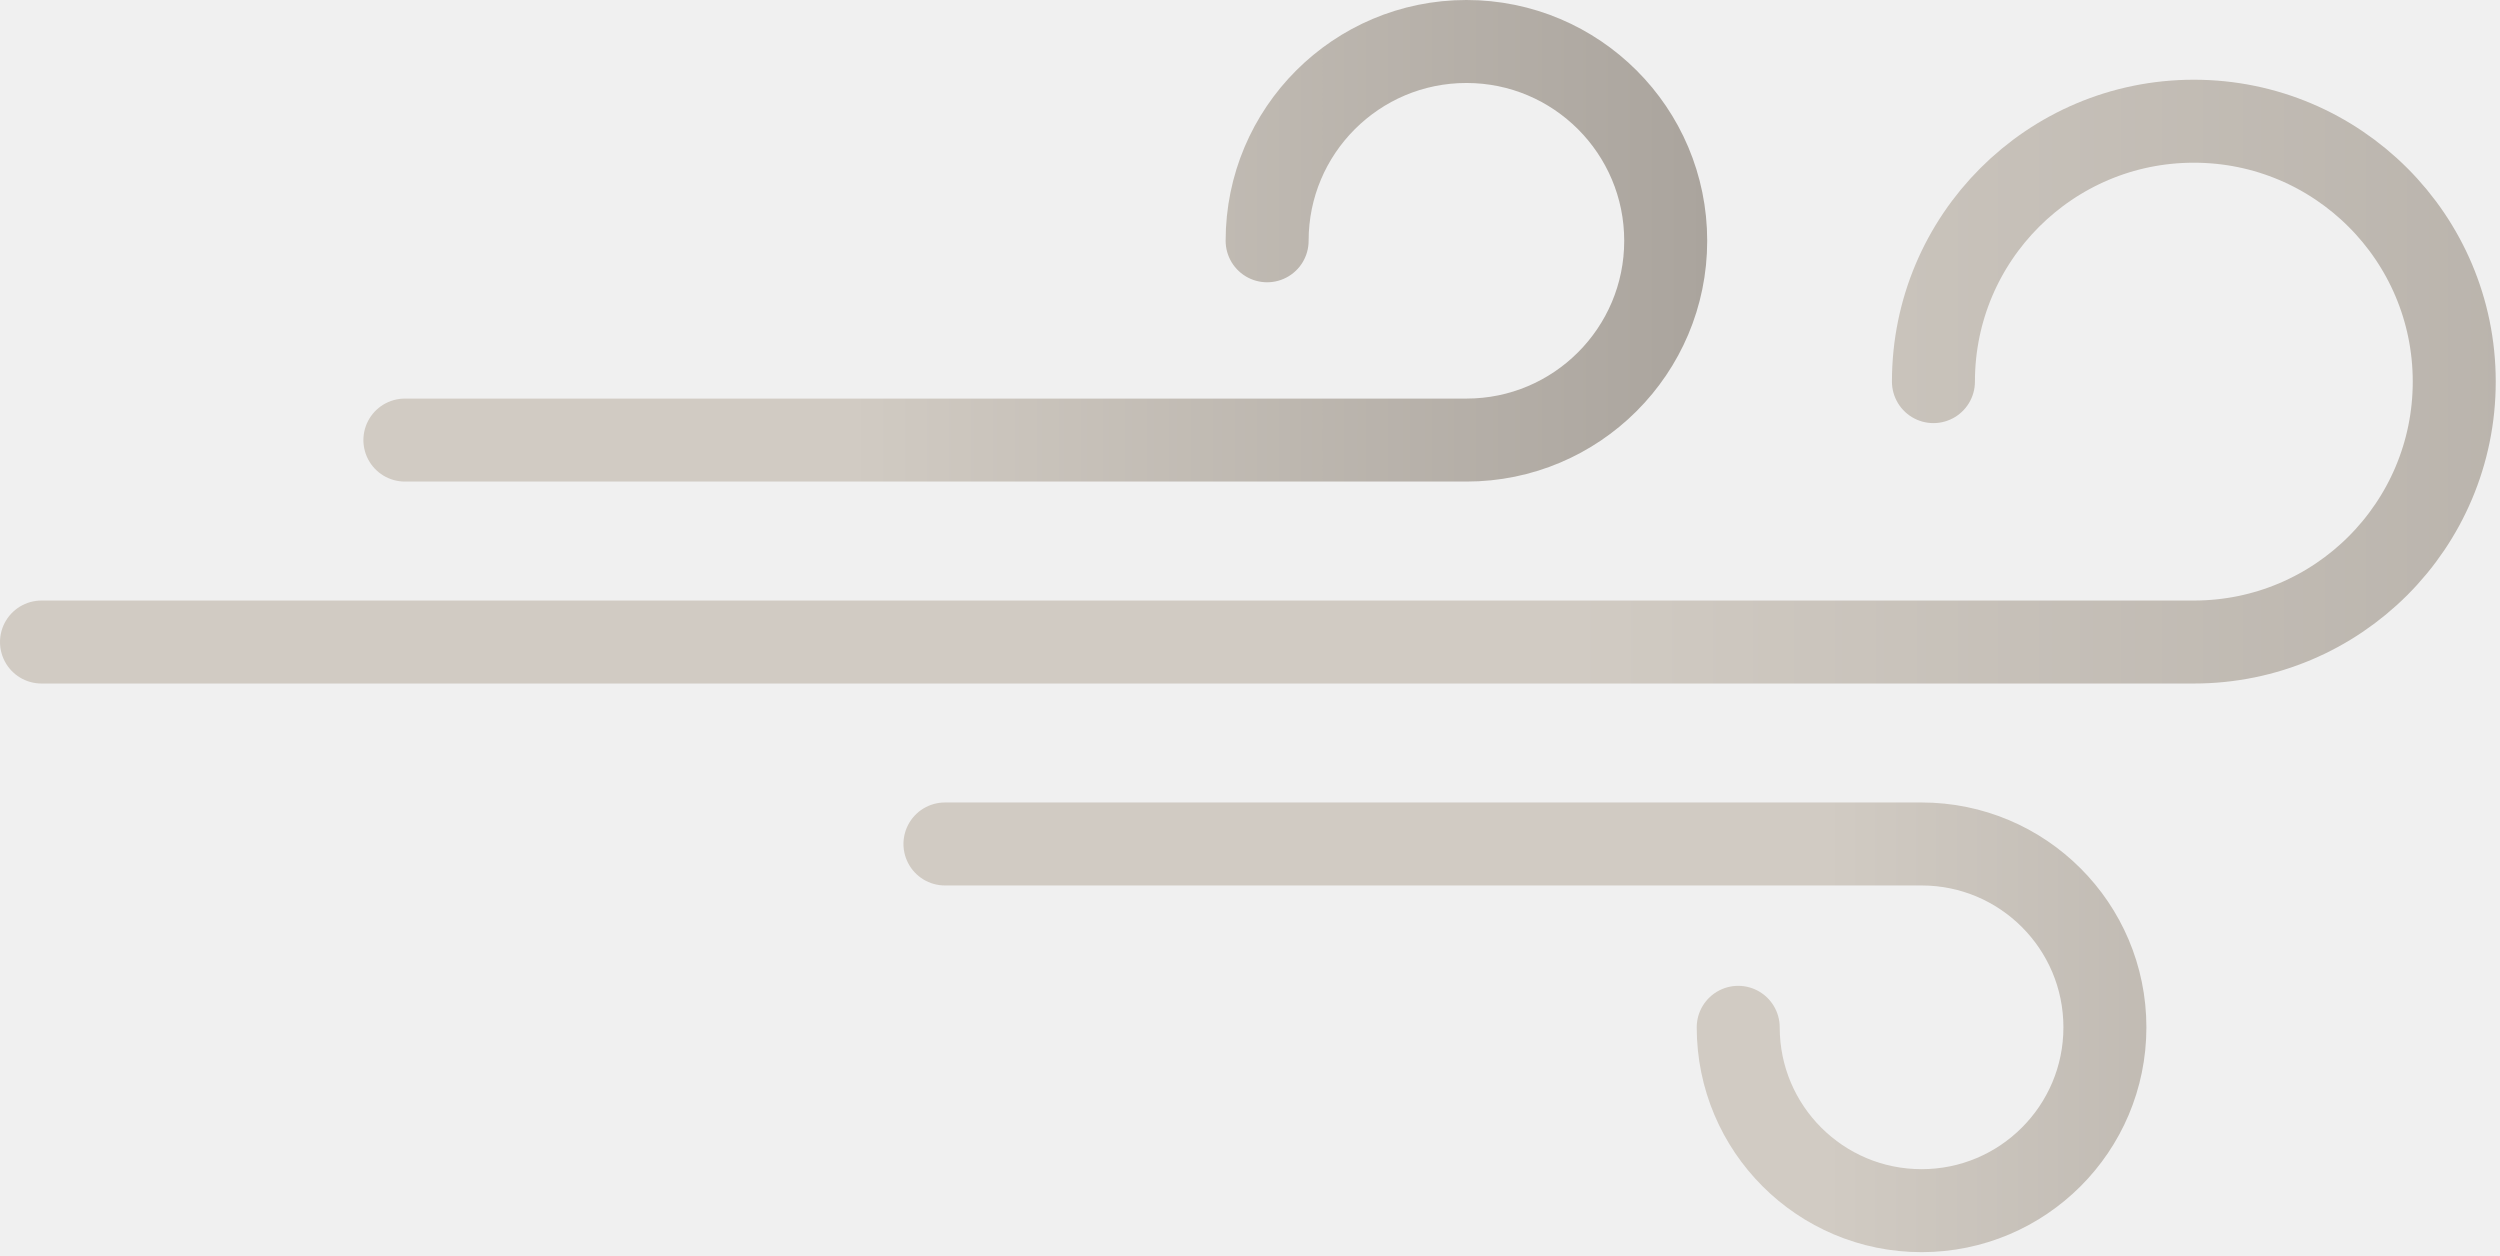
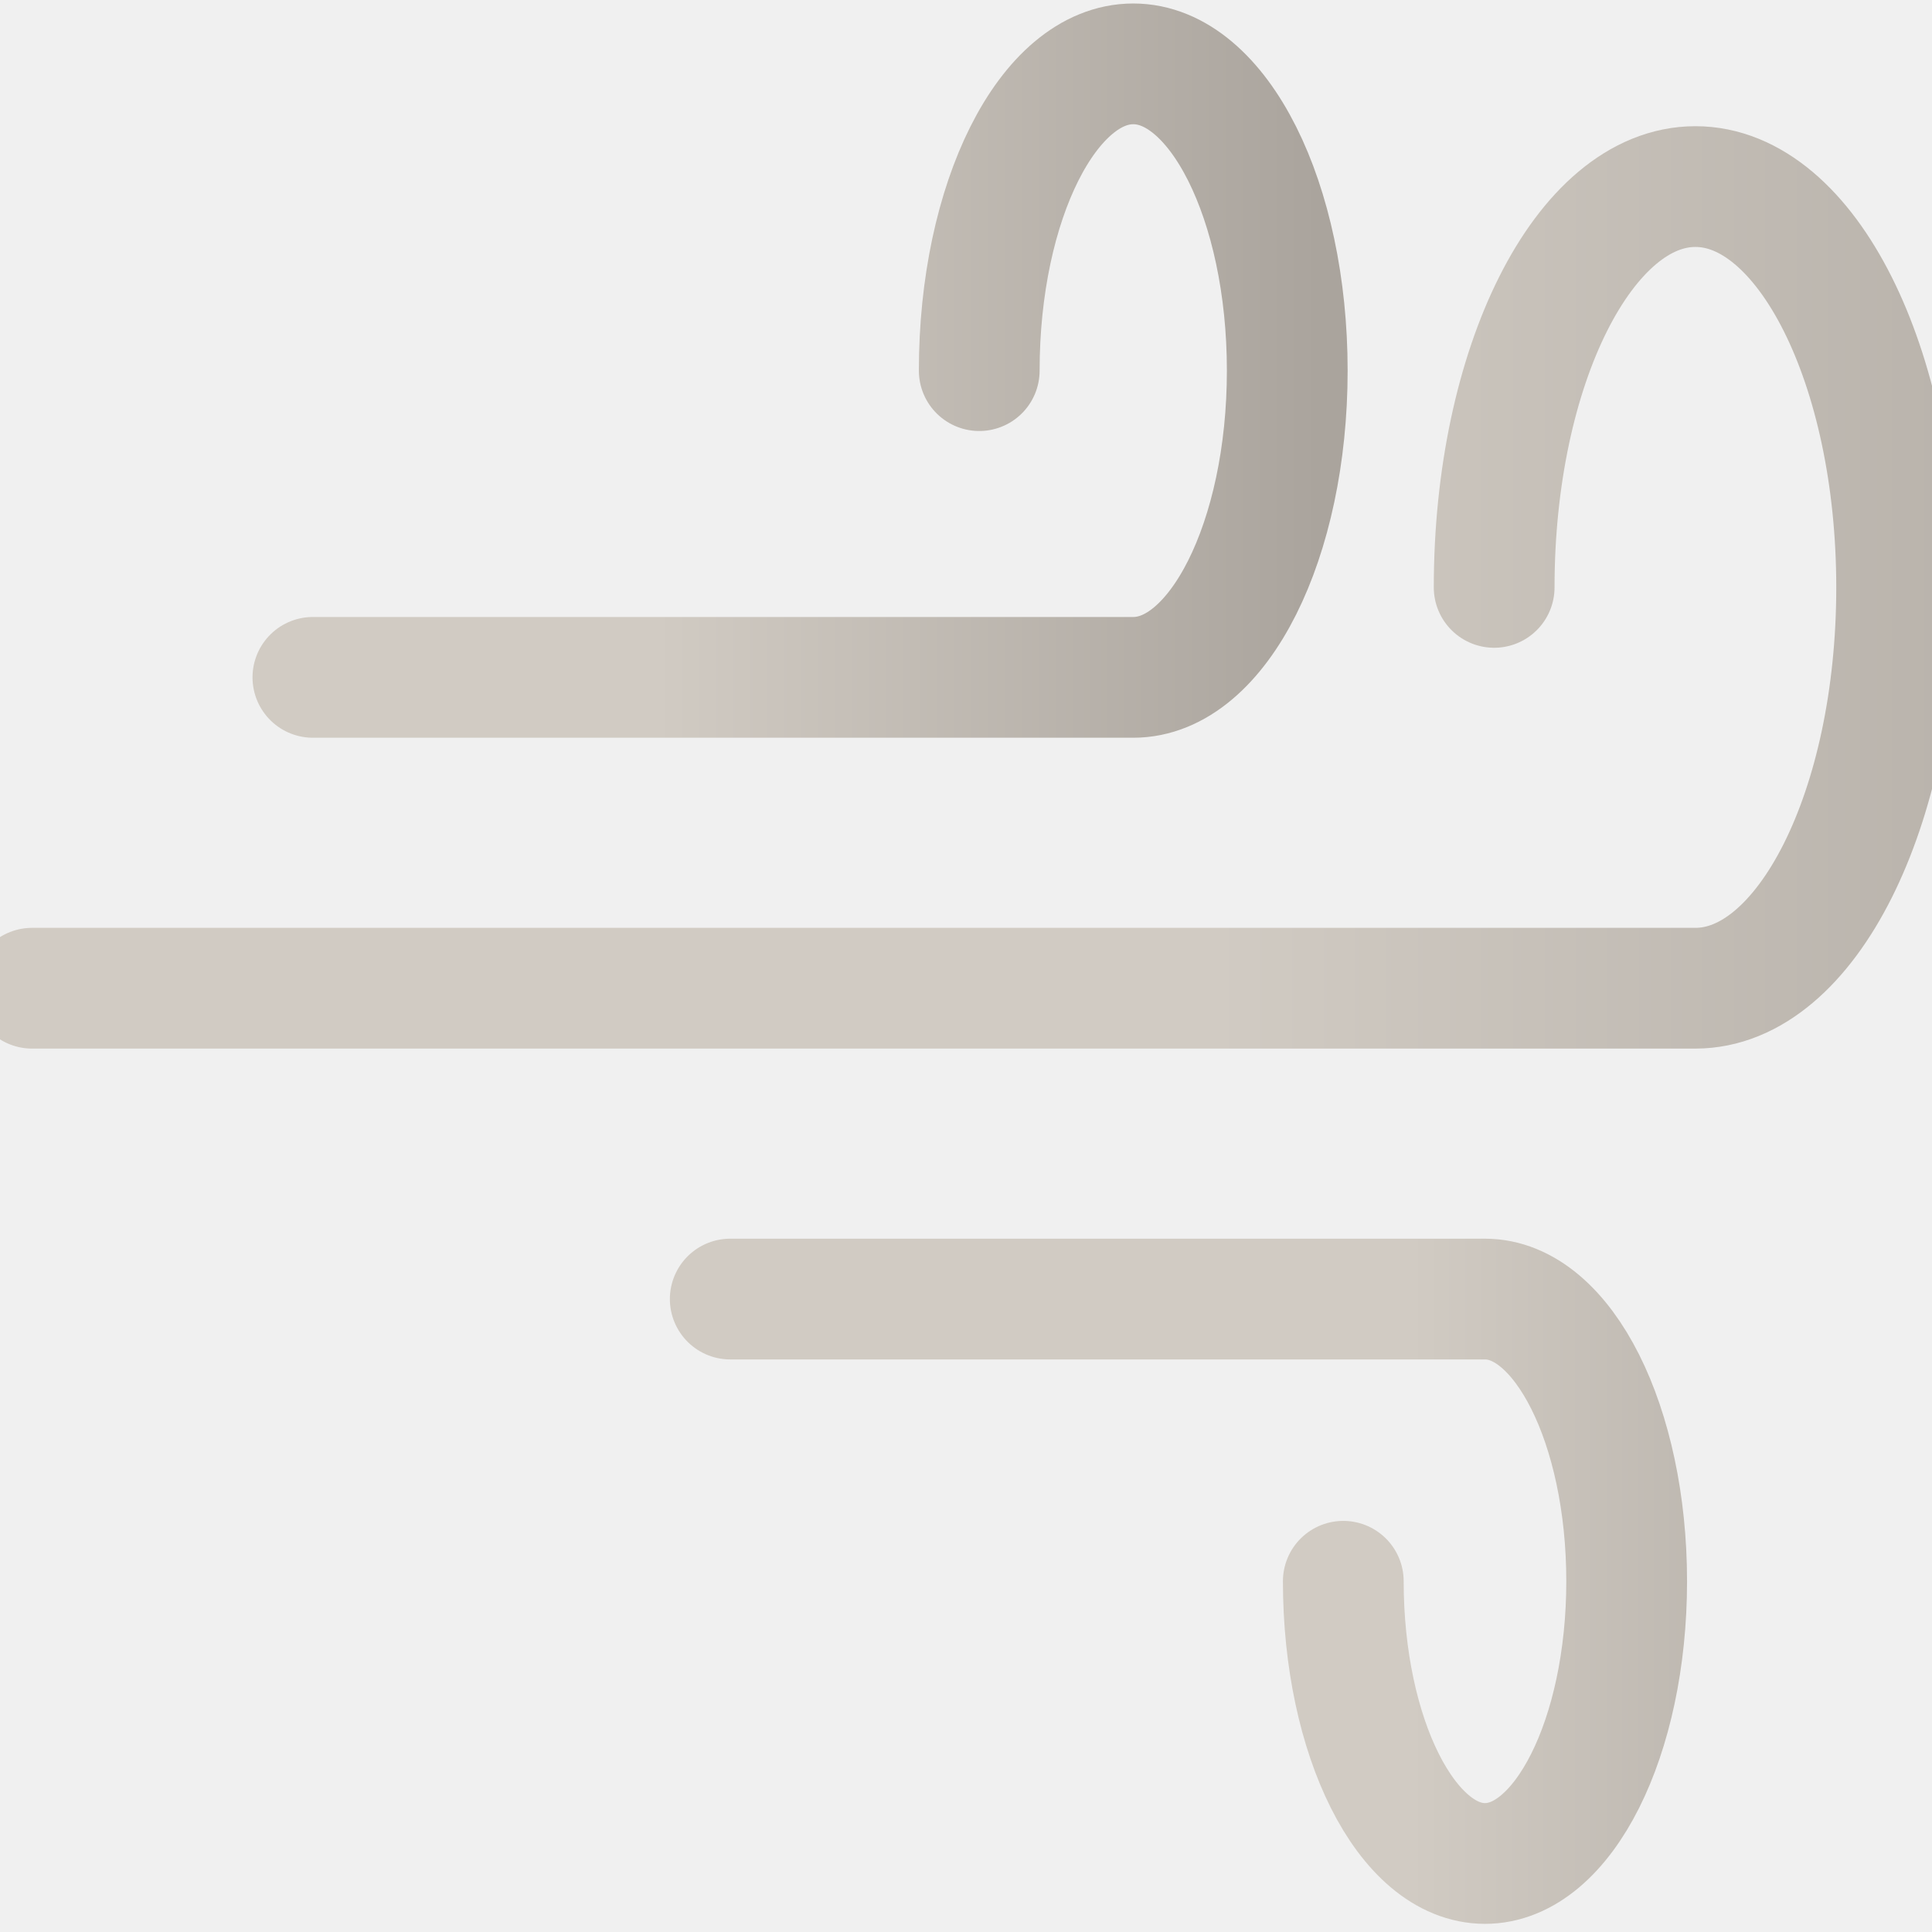
- <svg xmlns="http://www.w3.org/2000/svg" width="241" height="121" viewBox="0 0 241 121" fill="none">
-   <path d="M122.151 23.212C122.151 12.601 130.752 4 141.363 4C151.972 4 160.574 12.601 160.574 23.212C160.574 33.821 151.972 42.423 141.363 42.423H39.031" stroke="url(#paint0_linear_1_442)" stroke-width="8" stroke-miterlimit="10" stroke-linecap="round" />
-   <path d="M167.564 99.034C167.564 108.795 175.477 116.708 185.238 116.708C195 116.708 202.913 108.795 202.913 99.034C202.913 89.272 195 81.359 185.238 81.359H91.093" stroke="url(#paint1_linear_1_442)" stroke-width="8" stroke-miterlimit="10" stroke-linecap="round" />
-   <path d="M186.383 36.788C186.383 22.925 197.623 11.685 211.487 11.685C225.351 11.685 236.589 22.925 236.589 36.788C236.589 50.652 225.351 61.892 211.487 61.892H4" stroke="url(#paint2_linear_1_442)" stroke-width="8" stroke-miterlimit="10" stroke-linecap="round" />
+ <svg xmlns="http://www.w3.org/2000/svg" width="128" height="128" viewBox="0 0 128 128" fill="none">
+   <g clip-path="url(#clip0_11_55)">
+     <path d="M64.877 24.555C64.877 13.33 69.445 4.231 75.081 4.231C80.716 4.231 85.284 13.33 85.284 24.555C85.284 35.778 80.716 44.877 75.081 44.877H20.73" stroke="url(#paint0_linear_11_55)" stroke-width="8" stroke-miterlimit="10" stroke-linecap="round" />
+     <path d="M88.997 104.763C88.997 115.089 93.2 123.46 98.384 123.46C103.569 123.46 107.771 115.089 107.771 104.763C107.771 94.437 103.569 86.066 98.384 86.066H48.381" stroke="url(#paint1_linear_11_55)" stroke-width="8" stroke-miterlimit="10" stroke-linecap="round" />
+     <path d="M98.992 38.916C98.992 24.251 104.962 12.361 112.325 12.361C119.689 12.361 125.657 24.251 125.657 38.916C125.657 53.582 119.689 65.472 112.325 65.472H2.125" stroke="url(#paint2_linear_11_55)" stroke-width="8" stroke-miterlimit="10" stroke-linecap="round" />
+   </g>
  <defs>
-     <linearGradient id="paint0_linear_1_442" x1="35.031" y1="-1342.12" x2="164.574" y2="-1342.12" gradientUnits="userSpaceOnUse">
+     <linearGradient id="paint0_linear_11_55" x1="18.606" y1="-1419.76" x2="87.409" y2="-1419.76" gradientUnits="userSpaceOnUse">
      <stop stop-color="#D1CBC3" />
      <stop offset="0.157" stop-color="#D1CBC3" />
      <stop offset="0.362" stop-color="#D1CBC3" />
      <stop offset="1" stop-color="#AAA49D" />
    </linearGradient>
-     <linearGradient id="paint1_linear_1_442" x1="132.506" y1="-1342.12" x2="252.326" y2="-1342.12" gradientUnits="userSpaceOnUse">
+     <linearGradient id="paint1_linear_11_55" x1="70.377" y1="-1419.76" x2="134.016" y2="-1419.76" gradientUnits="userSpaceOnUse">
      <stop stop-color="#D1CBC3" />
      <stop offset="0.157" stop-color="#D1CBC3" />
      <stop offset="0.362" stop-color="#D1CBC3" />
      <stop offset="1" stop-color="#AAA49D" />
    </linearGradient>
-     <linearGradient id="paint2_linear_1_442" x1="64.232" y1="-1342.12" x2="304.821" y2="-1342.12" gradientUnits="userSpaceOnUse">
+     <linearGradient id="paint2_linear_11_55" x1="34.115" y1="-1419.76" x2="161.897" y2="-1419.76" gradientUnits="userSpaceOnUse">
      <stop stop-color="#D1CBC3" />
      <stop offset="0.157" stop-color="#D1CBC3" />
      <stop offset="0.362" stop-color="#D1CBC3" />
      <stop offset="1" stop-color="#AAA49D" />
    </linearGradient>
+     <clipPath id="clip0_11_55">
+       <rect width="128" height="128" fill="white" />
+     </clipPath>
  </defs>
</svg>
